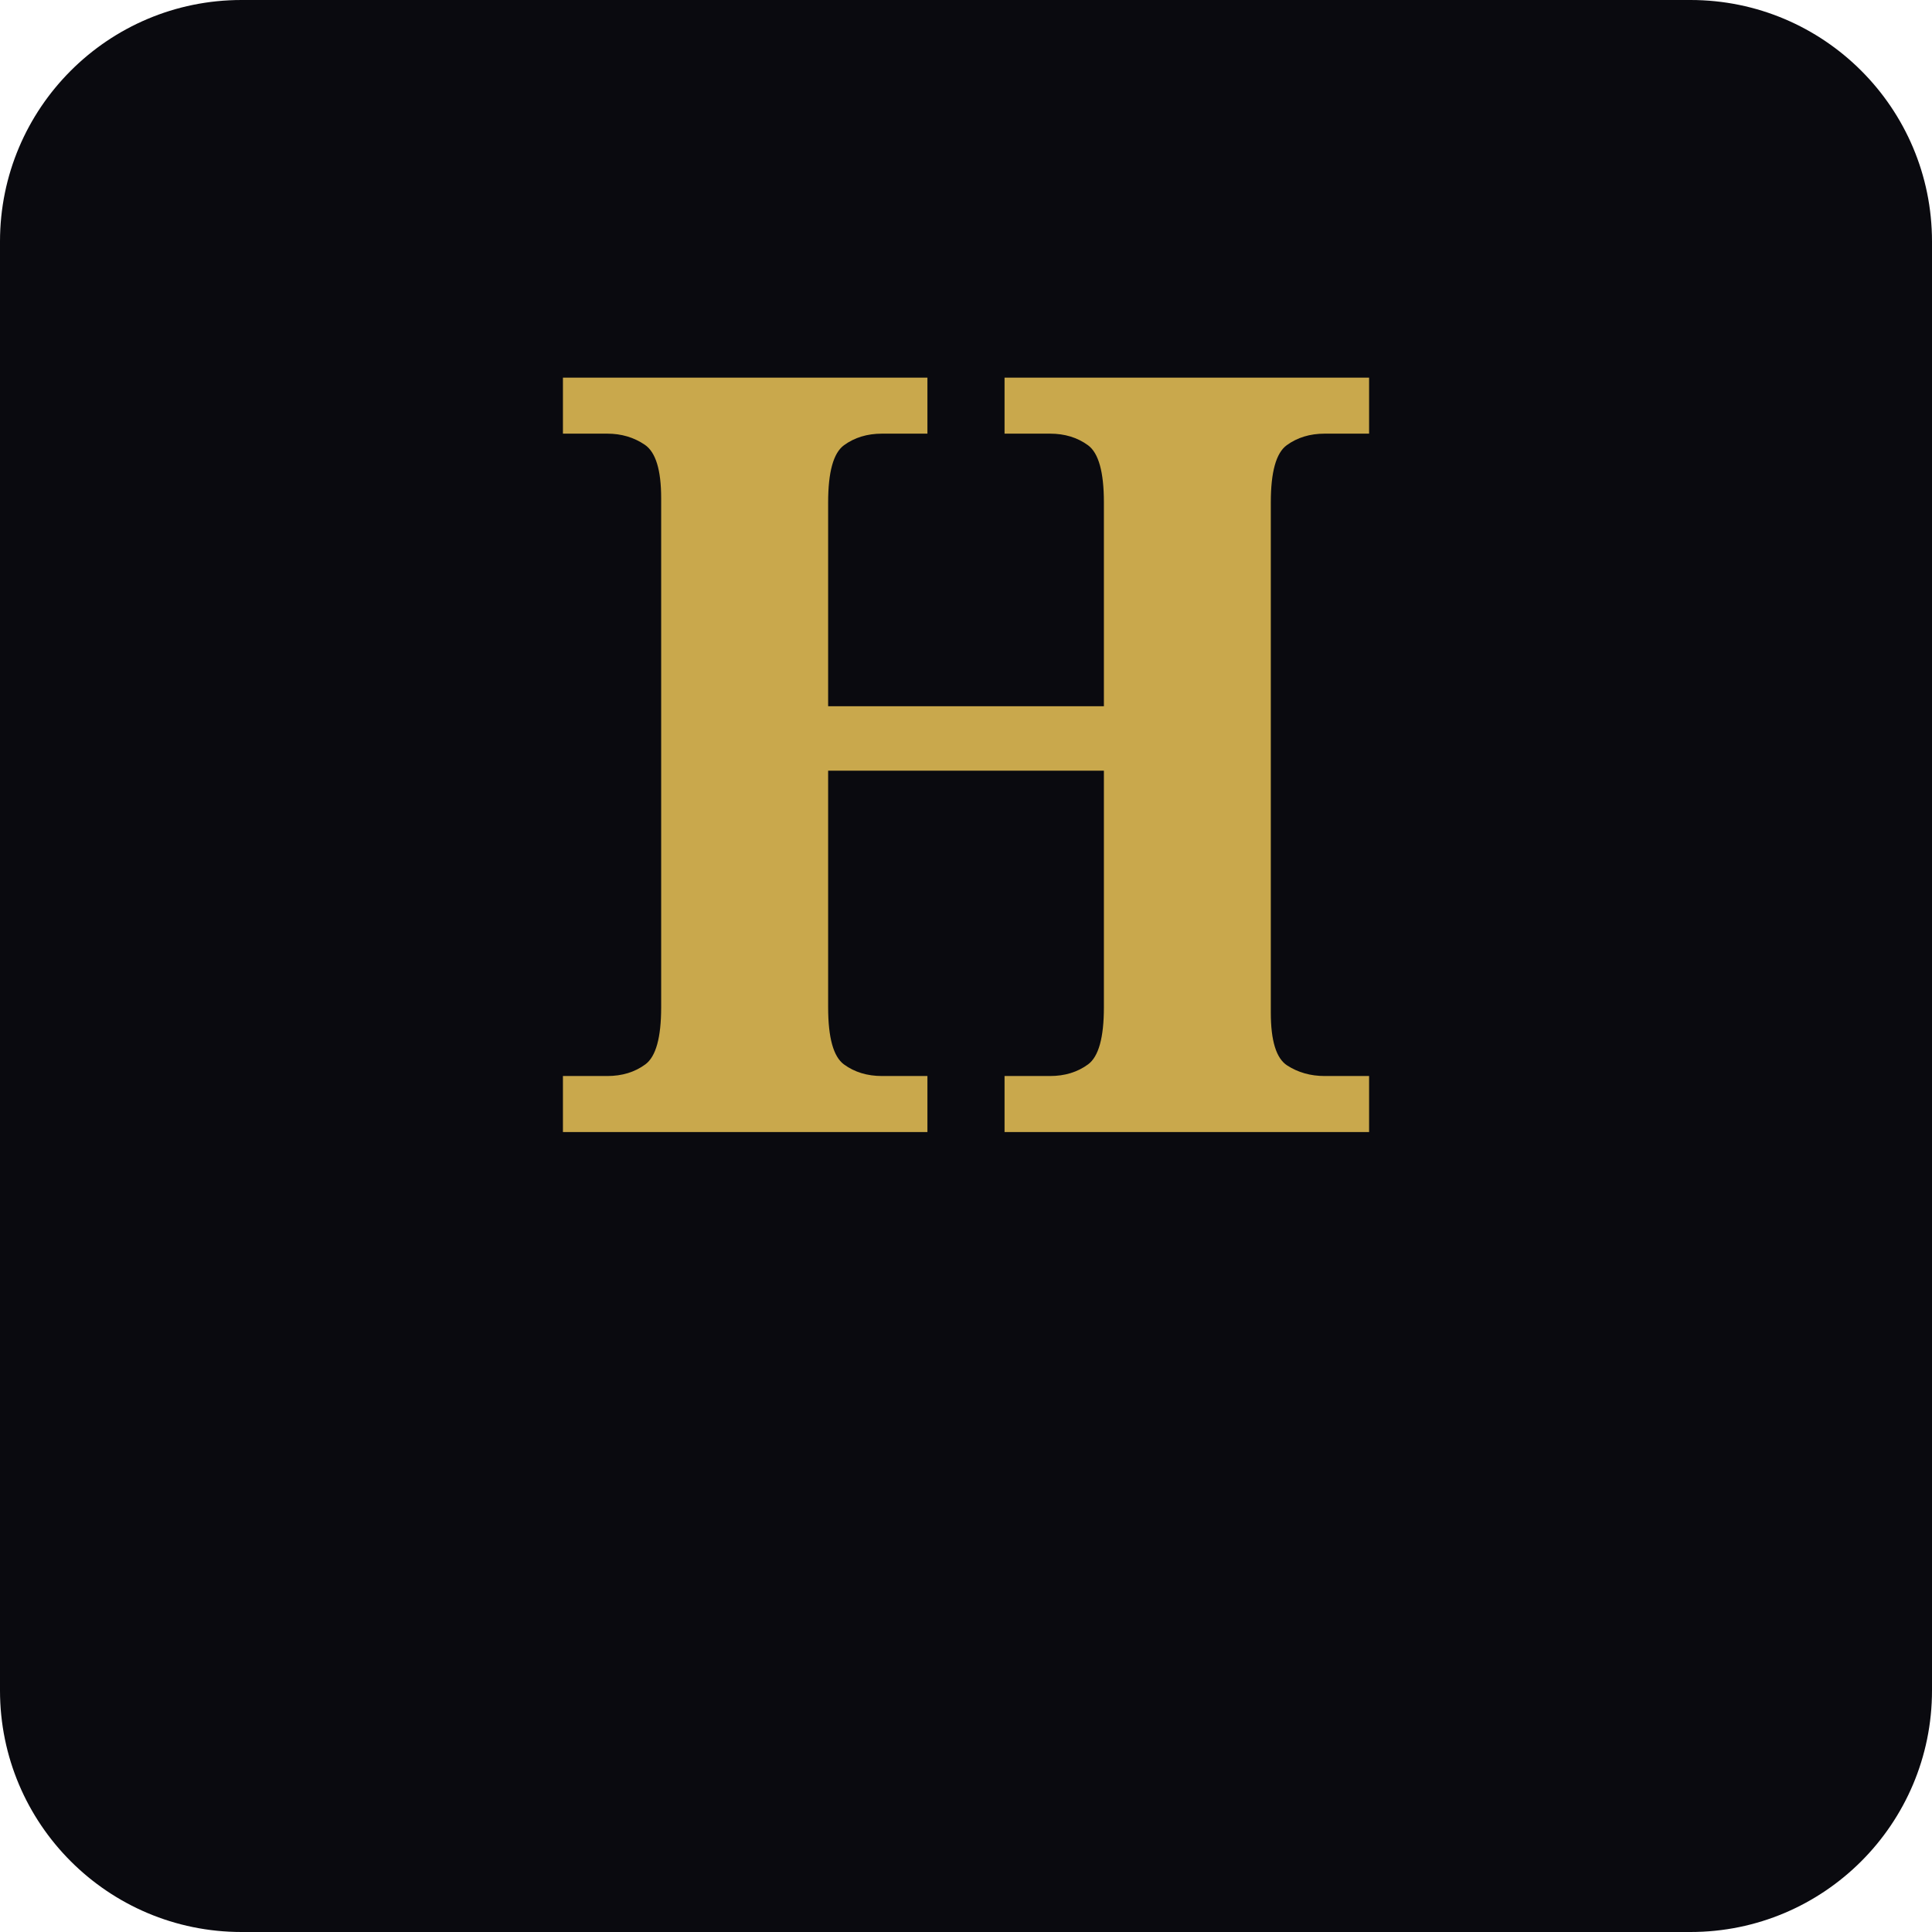
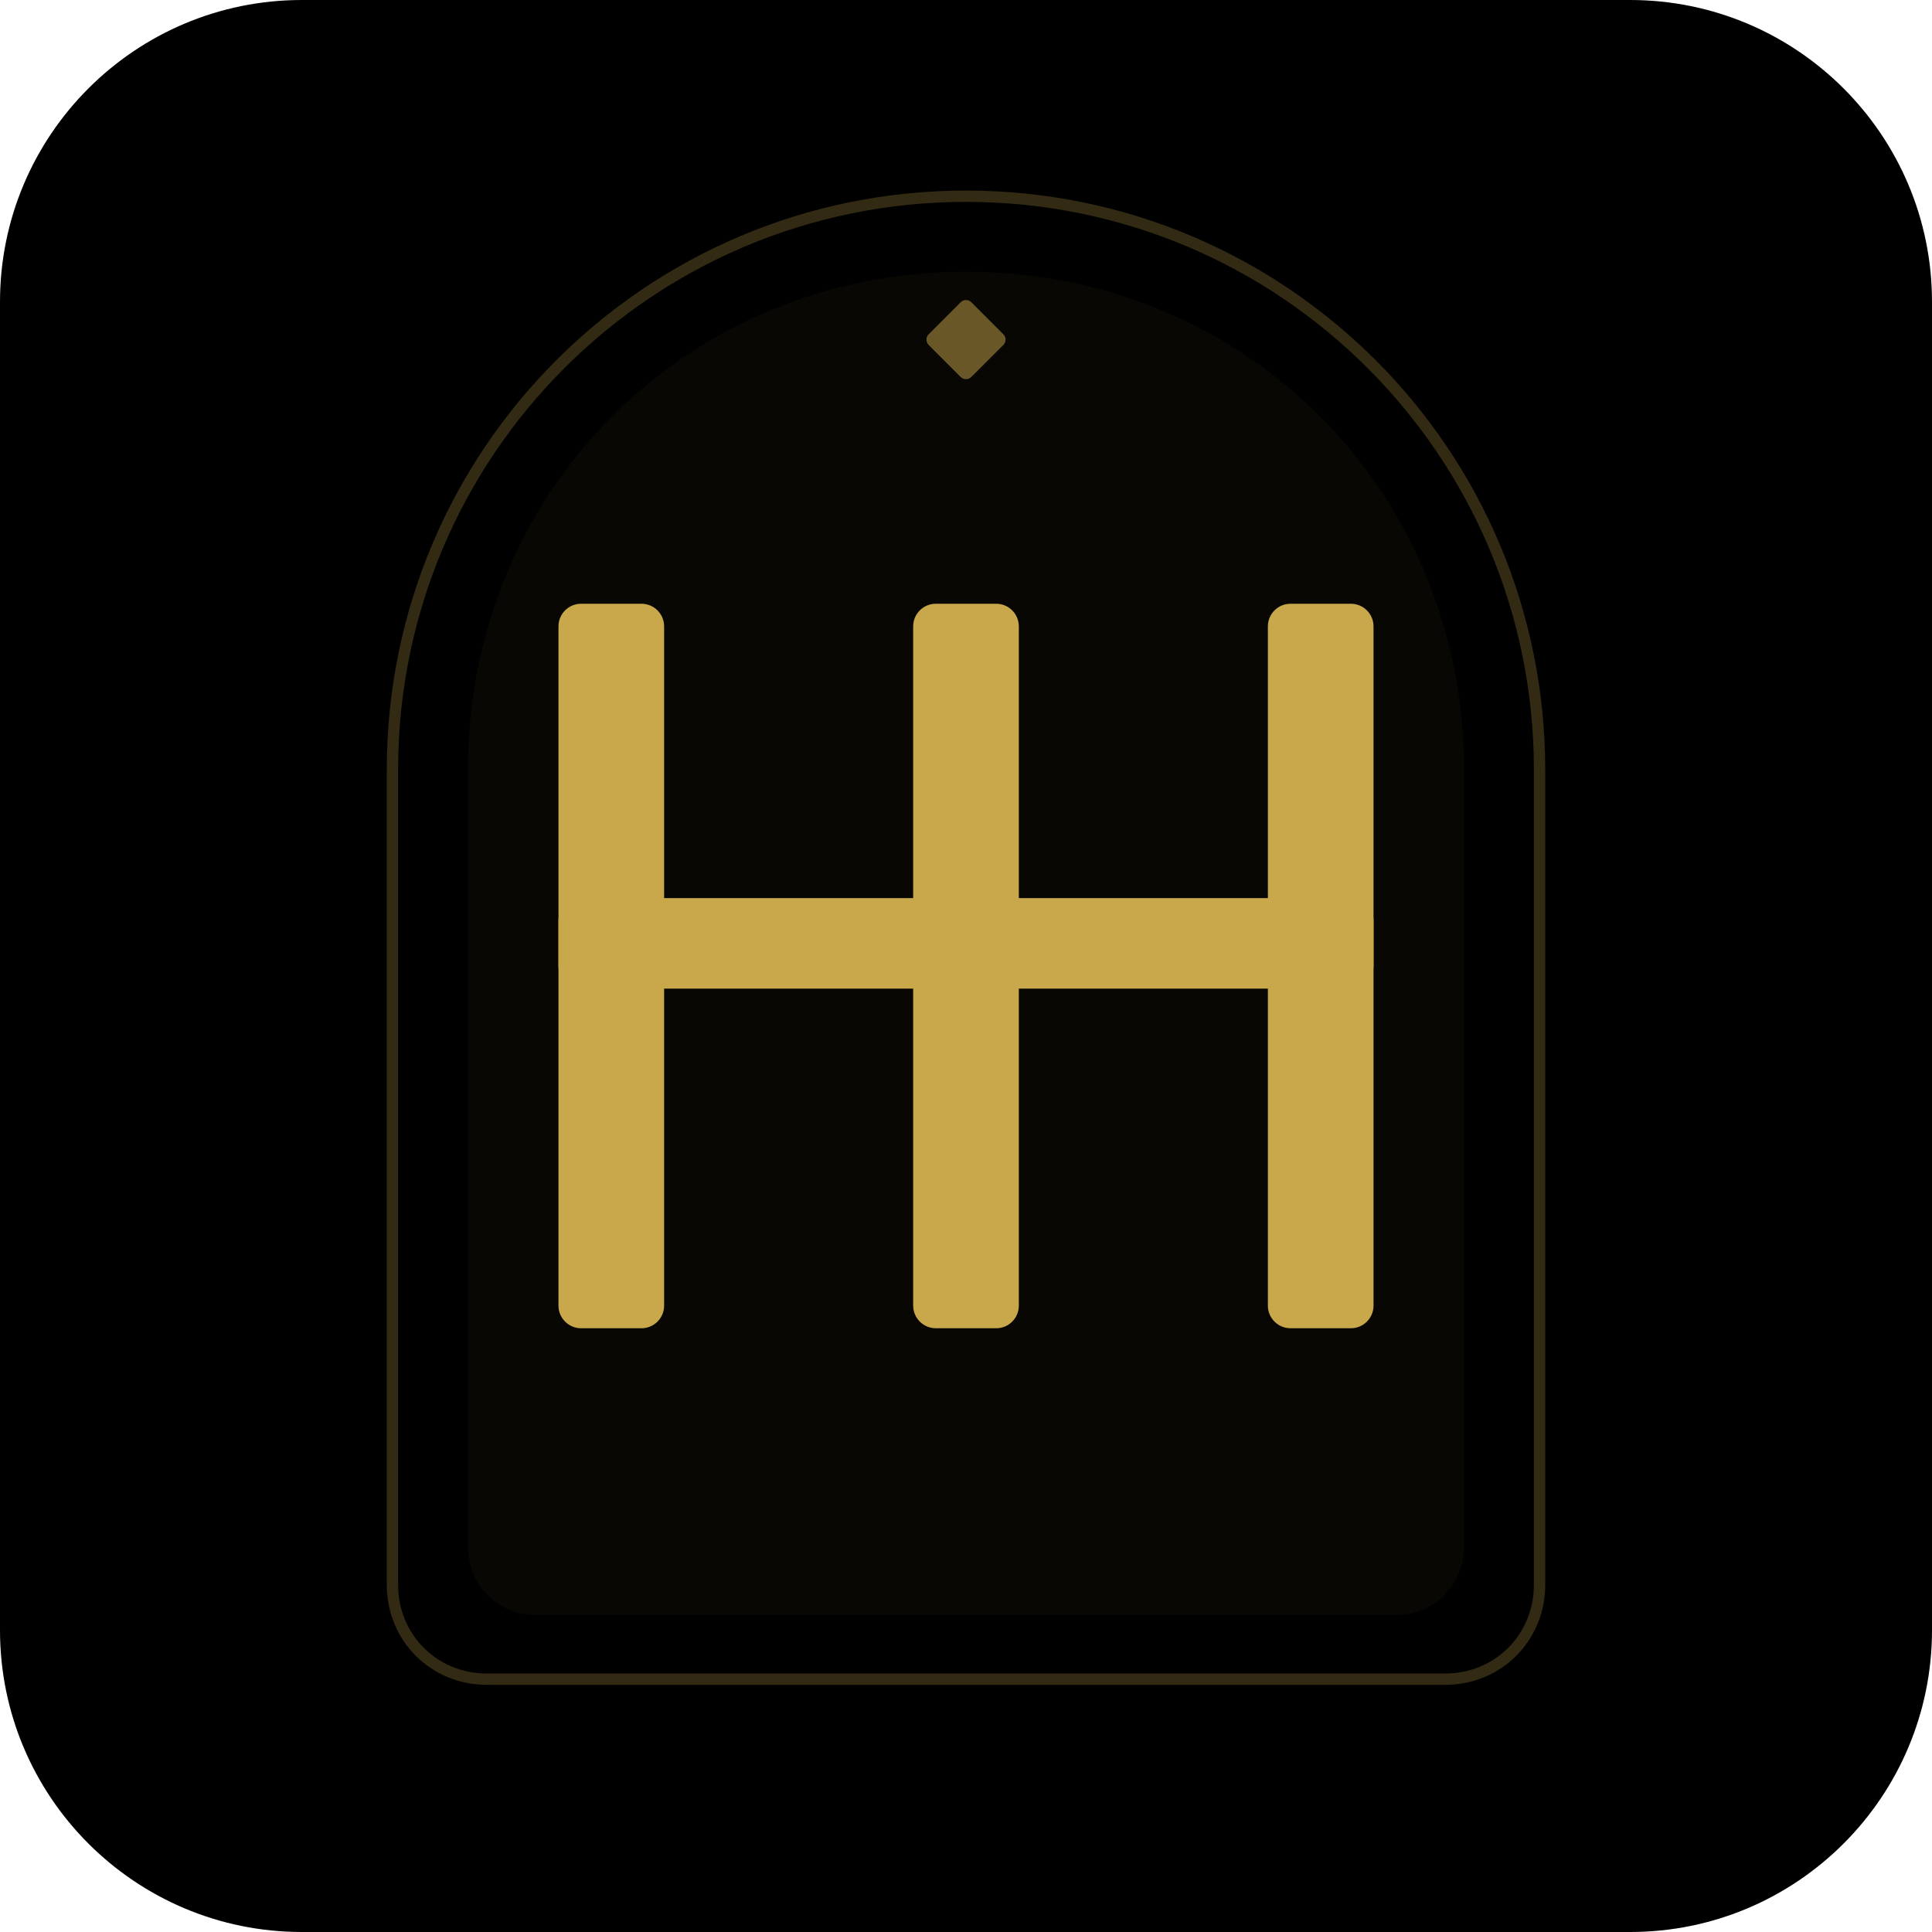
<svg xmlns="http://www.w3.org/2000/svg" viewBox="0 0 512 512">
-   <rect width="512" height="512" rx="64" fill="#0a0a0f" />
-   <text x="256" y="300" text-anchor="middle" font-family="serif" font-size="280" font-weight="bold" fill="#c9a84c">H</text>
+   <rect width="512" height="512" rx="80" fill="#000000" />
+   <path d="M256 52 C340 52 408 120 408 204 L408 420 C408 434 397 445 383 445 L129 445 C115 445 104 434 104 420 L104 204 C104 120 172 52 256 52Z" fill="none" stroke="#c9a84c" stroke-width="3" opacity="0.25" />
+   <path d="M256 72 C330 72 388 130 388 204 L388 410 C388 420 380 428 370 428 L142 428 C132 428 124 420 124 410 L124 204 C124 130 182 72 256 72Z" fill="#c9a84c" opacity="0.04" />
+   <rect x="148" y="160" width="28" height="192" rx="6" fill="#c9a84c" />
+   <rect x="242" y="160" width="28" height="192" rx="6" fill="#c9a84c" />
+   <rect x="148" y="238" width="122" height="24" rx="6" fill="#c9a84c" />
+   <rect x="336" y="160" width="28" height="192" rx="6" fill="#c9a84c" />
+   <rect x="242" y="238" width="122" height="24" rx="6" fill="#c9a84c" />
+   <rect x="248" y="82" width="16" height="16" rx="2" fill="#c9a84c" opacity="0.5" transform="rotate(45 256 90)" />
</svg>
